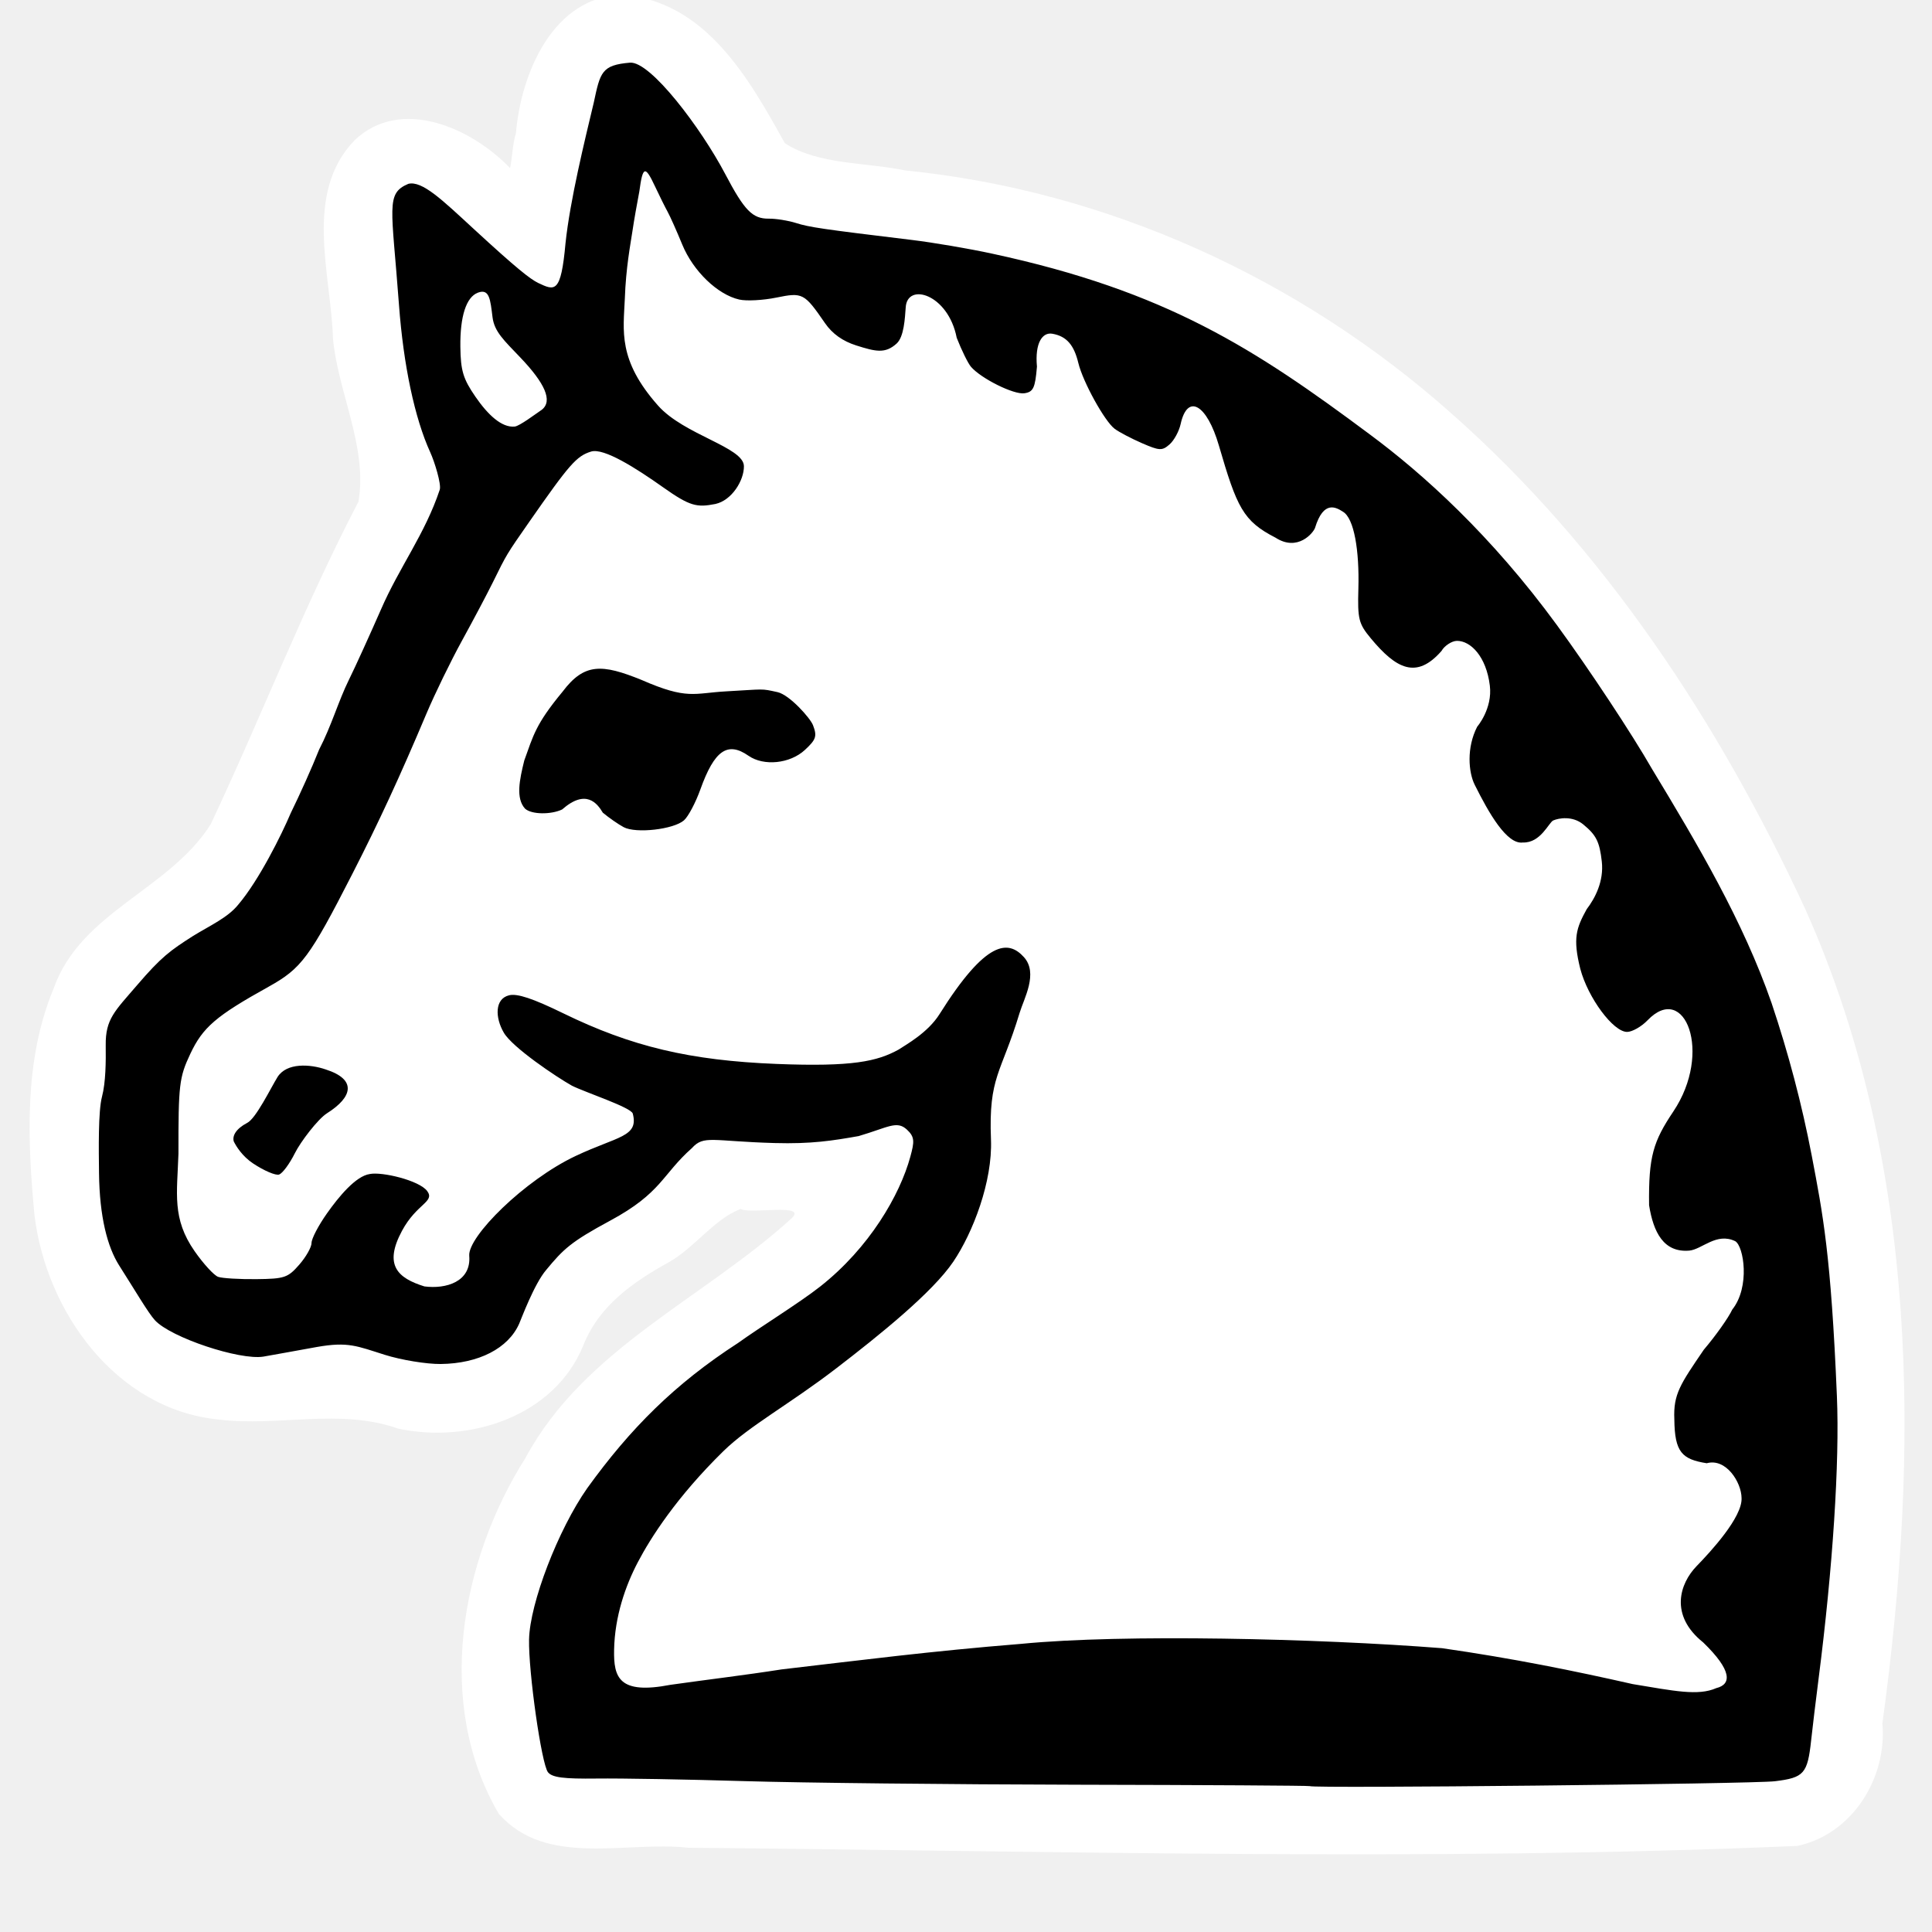
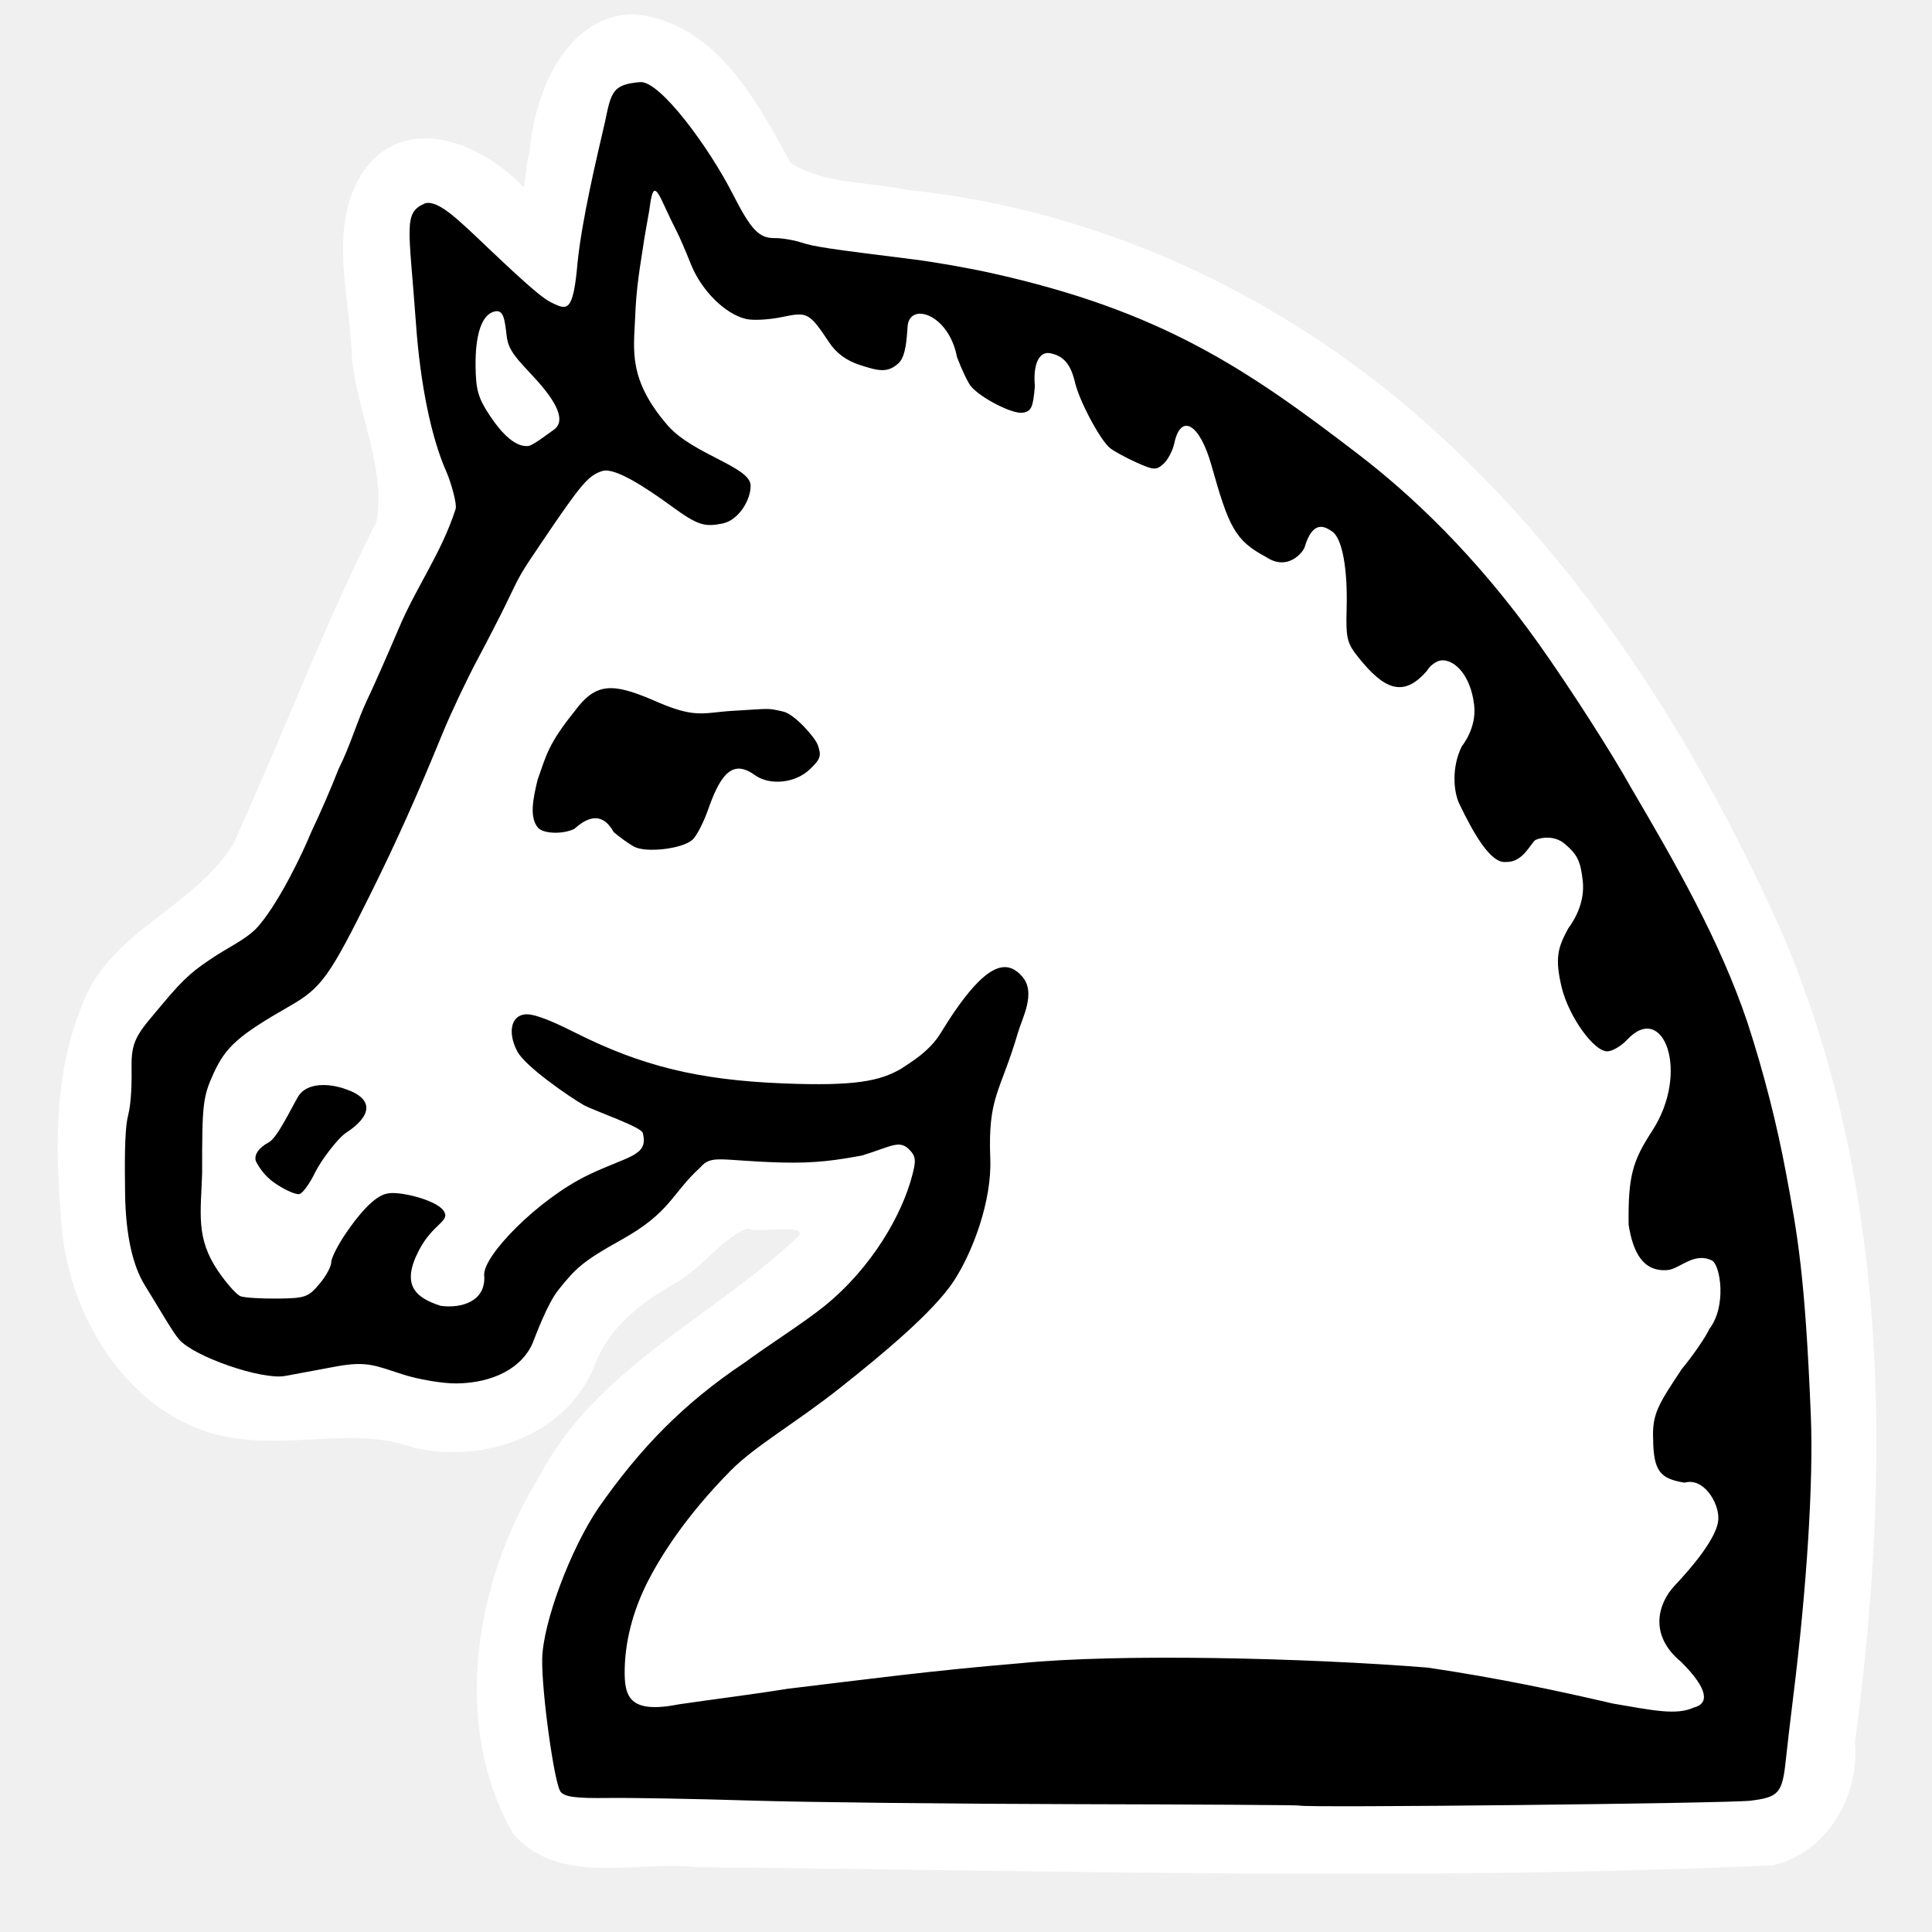
<svg xmlns="http://www.w3.org/2000/svg" version="1.0" width="300pt" height="300pt" viewBox="0 0 300 300" preserveAspectRatio="xMidYMid meet" id="svg2">
  <defs id="defs12" />
-   <path style="display:inline;fill:#ffffff;fill-opacity:1;stroke-width:0.73" d="M 96.66,-0.812 C 85.879,-0.55 80.884,11.415 80.117,20.674 79.571,22.425 79.562,24.469 79.199,26.102 73.306,19.924 62.284,14.914 55.068,21.771 c -7.982,8.281 -3.653,20.762 -3.363,30.83 0.814,8.464 5.401,16.84 3.955,25.303 -8.502,16.293 -15.125,33.505 -22.939,50.081 -6.447,10.219 -20.202,13.577 -24.406,25.543 -4.598,11.046 -4.059,23.47 -2.965,35.129 1.804,15.023 12.656,30.187 28.592,31.768 9.322,1.136 18.864,-1.789 27.898,1.412 11.022,2.356 24.271,-1.876 28.756,-12.971 2.427,-6.126 7.742,-9.817 13.244,-12.861 4.044,-2.282 7.076,-6.739 11.172,-8.281 1.464,0.878 10.683,-0.997 7.82,1.535 -13.645,12.404 -32.096,20.191 -41.211,37.084 -10.166,16.063 -14.144,38.256 -4.17,55.309 7.41,8.372 19.75,4.176 29.402,5.265 57.388,0.498 114.879,2.177 172.213,-0.281 8.575,-1.801 13.988,-10.569 13.229,-19.03 5.806,-42.247 5.752,-86.966 -12.025,-126.558 C 266.966,112.362 249.138,85.138 225.281,64.115 201.778,43.231 171.919,29.599 140.563,26.469 134.454,25.177 127.067,25.623 121.865,22.23 116.27,12.129 109.569,0.232 96.66,-0.812 Z" id="path816" />
-   <path id="path817" d="m 203.378,277.348 c -0.091,-0.079 -16.241,-0.176 -35.888,-0.217 -19.648,-0.04 -43.002,-0.292 -51.898,-0.559 -8.896,-0.268 -19.208,-0.448 -22.916,-0.401 -5.165,0.066 -6.938,-0.163 -7.586,-0.979 -1.006,-1.266 -3.044,-15.577 -2.938,-20.623 0.119,-5.618 4.527,-17.074 9.041,-23.496 6.683,-9.261 13.591,-16.186 23.414,-22.538 3.417,-2.462 9.517,-6.217 12.745,-8.758 7.636,-6.011 12.379,-14.201 14.004,-20.164 0.634,-2.325 0.709,-3.065 -0.54,-4.216 -1.569,-1.447 -2.909,-0.333 -7.487,1.013 -4.016,0.709 -7.324,1.243 -13.054,1.081 -9.74,-0.275 -10.979,-1.272 -12.836,0.787 -4.648,4.116 -4.682,6.945 -12.679,11.256 -6.146,3.313 -7.271,4.426 -9.946,7.658 -1.864,2.182 -3.861,7.587 -4.19,8.335 -1.688,3.845 -6.304,6.213 -12.195,6.274 -2.209,0.023 -6.125,-0.621 -8.701,-1.432 -4.304,-1.355 -5.663,-2.065 -10.526,-1.21 -2.91,0.512 -6.949,1.277 -8.302,1.495 -3.675,0.594 -14.387,-2.957 -16.852,-5.656 -1.052,-1.153 -3.11,-4.684 -5.524,-8.465 -1.867,-2.924 -3.065,-7.641 -3.147,-14.323 -0.046,-3.73 -0.136,-9.644 0.458,-11.901 0.593,-2.253 0.612,-5.484 0.581,-7.996 -0.05,-4.094 1.414,-5.305 4.865,-9.331 3.783,-4.413 5.167,-5.391 8.695,-7.645 2.69,-1.654 5.381,-2.84 7.016,-4.861 3.22,-3.783 6.742,-10.884 8.153,-14.218 1.435,-2.922 3.302,-7.079 4.409,-9.865 1.923,-3.704 2.994,-7.539 4.63,-10.849 1.016,-2.047 3.331,-7.167 4.966,-10.89 2.853,-6.583 6.842,-11.725 9.136,-18.617 0.263,-0.861 -0.8,-4.325 -1.475,-5.799 C 64.397,64.96 62.644,56.694 61.952,47.318 60.825,32.071 59.852,30.051 63.409,28.545 c 2.155,-0.521 5.293,2.527 10.101,6.958 6.867,6.33 8.799,7.798 10.025,8.418 2.632,1.248 3.568,1.705 4.278,-6.164 0.711,-6.705 2.964,-15.862 4.392,-21.845 1.001,-4.686 1.209,-5.81 5.611,-6.181 3.176,-0.267 11.045,10.159 14.796,17.293 2.984,5.675 4.234,6.955 6.764,6.929 1.115,-0.012 3.012,0.291 4.216,0.672 2.084,0.66 3.998,0.94 18.006,2.635 3.314,0.401 8.91,1.355 12.435,2.12 27.11,5.833 40.819,14.772 58.644,28.055 8.288,6.135 18.873,15.666 29.087,29.639 5.012,6.856 11.655,16.907 14.763,22.336 7.077,11.698 14.123,23.577 18.56,36.334 2.613,7.779 4.717,15.751 6.237,23.696 1.731,9.075 2.995,15.394 3.911,37.405 0.426,10.237 -0.634,26.575 -2.842,43.795 -0.426,3.32 -0.947,7.635 -1.158,9.587 -0.562,5.194 -1.107,5.81 -5.624,6.362 -3.452,0.422 -71.797,1.139 -72.234,0.759 z m 63.137,-15.222 c 2.394,-0.591 2.436,-2.747 -2.037,-7.083 -5.301,-4.232 -3.633,-9.18 -1.025,-11.862 2.156,-2.218 7.128,-7.595 6.976,-10.573 -0.023,-2.439 -2.412,-6.235 -5.408,-5.397 -3.852,-0.61 -4.977,-1.72 -5.03,-6.806 -0.178,-3.92 0.934,-5.475 4.576,-10.823 1.843,-2.165 3.83,-4.968 4.416,-6.229 2.808,-3.523 1.789,-9.833 0.469,-10.619 -2.908,-1.417 -5.159,1.27 -7.135,1.46 -3.984,0.337 -5.575,-2.842 -6.248,-7.049 -0.099,-7.609 0.663,-9.92 3.779,-14.573 6.102,-9.111 1.782,-20.178 -4.015,-14.144 -0.946,0.985 -2.373,1.798 -3.171,1.806 -2.149,0.022 -6.094,-5.298 -7.279,-9.809 -1.183,-4.737 -0.617,-6.326 1.003,-9.253 1.295,-1.692 2.689,-4.35 2.34,-7.407 -0.351,-3.069 -0.86,-4.086 -2.875,-5.746 -1.671,-1.376 -3.819,-0.991 -4.664,-0.62 -0.681,0.299 -1.956,3.524 -4.705,3.422 -2.497,0.37 -5.307,-4.584 -7.491,-8.962 -0.96,-1.925 -1.299,-5.741 0.385,-9.013 0,0 2.404,-2.782 1.965,-6.386 -0.551,-4.52 -2.989,-6.969 -5.113,-6.947 -0.803,0.008 -1.959,0.784 -2.387,1.56 -3.883,4.451 -7.038,2.811 -11.012,-1.988 -1.856,-2.242 -2.035,-2.964 -1.901,-7.676 0.168,-5.908 -0.66,-10.936 -2.397,-11.95 -1.012,-0.639 -2.988,-1.901 -4.338,2.52 -0.271,0.762 -2.688,3.742 -6.142,1.504 -5.033,-2.582 -5.985,-4.695 -8.785,-14.31 -1.858,-6.381 -4.876,-8.149 -5.938,-3.324 -0.248,1.128 -1.024,2.551 -1.724,3.162 -1.152,1.006 -1.558,0.987 -4.284,-0.198 -1.656,-0.72 -3.562,-1.722 -4.234,-2.227 -1.558,-1.17 -4.928,-7.272 -5.639,-10.21 -0.668,-2.76 -1.788,-4.169 -4.057,-4.556 -1.512,-0.257 -2.716,1.41 -2.373,5.106 -0.28,3.336 -0.566,3.939 -1.961,4.141 -1.636,0.237 -6.717,-2.286 -8.285,-4.115 -0.459,-0.536 -1.456,-2.564 -2.215,-4.506 -1.326,-6.809 -7.725,-8.659 -7.92,-4.674 -0.124,1.622 -0.249,4.524 -1.413,5.578 -1.767,1.602 -3.239,1.25 -6.262,0.292 -2.115,-0.67 -3.719,-1.815 -4.856,-3.465 -3.221,-4.676 -3.463,-4.803 -7.576,-3.963 -2.042,0.417 -4.621,0.553 -5.731,0.302 -3.372,-0.761 -7.166,-4.42 -8.861,-8.547 -0.864,-2.104 -1.883,-4.388 -2.264,-5.076 -0.381,-0.687 -1.271,-2.48 -1.978,-3.984 -1.485,-3.157 -1.884,-3.235 -2.416,0.799 -0.408,2.198 -0.765,4.105 -1.083,6.239 -0.294,1.975 -1.006,5.607 -1.172,10.41 -0.215,5.002 -1.13,9.539 5.166,16.632 4.049,4.561 13.289,6.446 13.325,9.393 0.027,2.218 -1.88,5.32 -4.43,5.876 -2.874,0.562 -3.933,0.374 -8.122,-2.592 -4.2,-2.975 -9.206,-6.158 -11.183,-5.546 -2.253,0.697 -3.339,1.932 -9.604,10.923 -3.542,5.083 -3.476,4.973 -5.651,9.391 -0.869,1.764 -3.013,5.816 -4.765,9.004 -1.752,3.187 -4.251,8.32 -5.554,11.406 -4.141,9.811 -7.37,16.793 -11.494,24.856 -6.638,12.979 -7.904,14.685 -13.001,17.516 -8.181,4.545 -10.217,6.293 -12.171,10.446 -1.71,3.636 -1.845,4.776 -1.83,15.487 -0.204,6.189 -1.033,10.058 2.511,15.138 1.372,1.967 3.017,3.759 3.654,3.982 0.637,0.223 3.301,0.383 5.918,0.356 4.391,-0.046 4.908,-0.22 6.679,-2.252 1.056,-1.211 1.913,-2.73 1.905,-3.374 -0.008,-0.645 1.066,-2.703 2.387,-4.574 1.822,-2.582 4.476,-5.82 6.665,-6.123 1.837,-0.388 7.706,0.983 8.918,2.66 1.211,1.677 -1.648,1.917 -3.93,6.168 -2.863,5.333 -0.665,7.33 3.483,8.623 3.325,0.44 7.296,-0.698 6.964,-4.759 -0.241,-2.957 8.546,-11.738 16.548,-15.509 6.482,-3.055 9.798,-2.937 8.845,-6.565 -0.254,-0.966 -7.391,-3.3 -9.456,-4.338 -2.379,-1.332 -9.224,-5.922 -10.568,-8.227 -1.376,-2.359 -1.418,-5.254 0.811,-5.806 1.269,-0.314 3.696,0.492 8.423,2.799 10.59,5.169 19.693,7.328 33.141,7.86 11.765,0.465 15.592,-0.39 18.936,-2.234 1.131,-0.757 4.52,-2.593 6.348,-5.504 7.274,-11.58 10.693,-11.515 13.101,-8.849 2.264,2.506 0.005,6.421 -0.674,8.673 -2.861,9.479 -4.834,9.822 -4.441,19.656 0.26,6.507 -2.809,14.474 -5.855,18.971 -3.221,4.755 -11.36,11.323 -18.15,16.539 -7.306,5.612 -13.556,8.962 -17.557,12.886 -7.259,7.118 -11.284,13.434 -13.28,17.242 -1.911,3.644 -3.579,8.4 -3.679,13.599 -0.083,4.303 0.744,6.974 8.733,5.433 5.702,-0.81 11.523,-1.495 17.29,-2.397 12.548,-1.461 23.001,-2.82 37.22,-3.969 15.83,-1.545 45.926,-0.835 65.312,0.675 11.037,1.586 20.49,3.511 29.622,5.578 6.4,1.056 10.148,1.868 12.977,0.62 z M 39.302,180.662 c -1.697,-1.132 -2.637,-2.681 -3.003,-3.423 -0.242,-0.843 0.292,-1.93 2.081,-2.878 1.359,-0.664 3.67,-5.431 4.717,-7.123 1.423,-2.256 5.076,-2.007 7.481,-1.173 4.811,1.539 4.239,4.248 0.202,6.8 -1.431,0.905 -4.109,4.438 -4.981,6.181 -0.87,1.74 -1.937,3.142 -2.452,3.334 -0.514,0.192 -2.348,-0.587 -4.045,-1.72 z m 57.544,-52.219 c -0.833,-0.445 -2.291,-1.458 -3.241,-2.251 -0.866,-1.45 -2.61,-3.753 -6.32,-0.498 -1.723,0.819 -4.748,0.802 -5.76,-0.131 -1.455,-1.604 -0.866,-4.448 -0.116,-7.475 1.401,-3.849 1.717,-5.581 5.945,-10.682 3.37,-4.478 6.119,-4.325 12.272,-1.824 7.153,3.129 8.097,2.046 13.131,1.771 6.078,-0.333 5.319,-0.463 7.969,0.119 1.873,0.411 5.097,4.04 5.515,5.131 0.658,1.715 0.487,2.235 -1.26,3.85 -2.314,2.138 -6.383,2.554 -8.763,0.896 -3.248,-2.263 -5.29,-0.834 -7.461,5.222 -0.742,2.07 -1.889,4.234 -2.549,4.81 -1.619,1.414 -7.464,2.077 -9.363,1.062 z M 84.116,63.638 c 1.783,-1.375 0.461,-4.168 -3.323,-8.13 -2.553,-2.673 -4.032,-4.011 -4.314,-6.256 -0.341,-2.714 -0.464,-4.483 -2.268,-3.808 -1.814,0.678 -2.784,3.672 -2.726,8.407 0.046,3.712 0.43,4.982 2.35,7.766 1.919,2.783 4.066,4.824 6.096,4.618 0.751,-0.081 3.273,-1.982 4.185,-2.598 z" style="display:inline;fill:#000000;fill-opacity:1;stroke-width:0.73" />
+   <path style="display:inline;fill:#ffffff;fill-opacity:1;stroke-width:0.719" d="M 98.265,2.206 C 87.807,2.469 82.962,14.433 82.219,23.693 c -0.529,1.751 -0.538,3.795 -0.89,5.428 -5.716,-6.178 -16.407,-11.188 -23.407,-4.33 -7.742,8.281 -3.543,20.762 -3.262,30.83 0.789,8.464 5.239,16.84 3.836,25.303 C 50.248,97.217 43.823,114.429 36.244,131.005 c -6.253,10.219 -19.596,13.577 -23.674,25.543 -4.46,11.046 -3.937,23.47 -2.876,35.129 1.75,15.023 12.276,30.187 27.734,31.768 9.042,1.136 18.298,-1.789 27.061,1.412 10.692,2.356 23.543,-1.876 27.893,-12.971 2.354,-6.126 7.509,-9.817 12.847,-12.861 3.922,-2.282 6.864,-6.739 10.837,-8.281 1.42,0.878 10.363,-0.997 7.586,1.535 -13.236,12.404 -31.133,20.191 -39.975,37.084 -9.861,16.063 -13.72,38.256 -4.045,55.309 7.188,8.372 19.157,4.176 28.52,5.265 55.666,0.498 111.433,2.177 167.047,-0.281 8.317,-1.801 13.568,-10.569 12.832,-19.03 5.632,-42.247 5.58,-86.966 -11.664,-126.558 C 263.462,115.38 246.169,88.157 223.028,67.134 200.229,46.25 171.266,32.618 140.851,29.488 134.925,28.196 127.76,28.641 122.714,25.249 117.287,15.148 110.787,3.251 98.265,2.206 Z" id="path816" />
+   <path id="path817" d="m 201.782,280.366 c -0.088,-0.079 -15.753,-0.176 -34.812,-0.217 -19.058,-0.04 -41.712,-0.292 -50.342,-0.559 -8.629,-0.268 -18.632,-0.448 -22.228,-0.401 -5.01,0.066 -6.73,-0.163 -7.359,-0.979 -0.975,-1.266 -2.953,-15.577 -2.849,-20.623 0.115,-5.618 4.391,-17.074 8.77,-23.496 6.483,-9.261 13.183,-16.186 22.711,-22.538 3.315,-2.462 9.231,-6.217 12.363,-8.758 7.407,-6.011 12.008,-14.201 13.584,-20.164 0.615,-2.325 0.687,-3.065 -0.524,-4.216 -1.522,-1.447 -2.821,-0.333 -7.262,1.013 -3.896,0.709 -7.104,1.243 -12.662,1.081 -9.448,-0.275 -10.649,-1.272 -12.451,0.787 -4.509,4.116 -4.541,6.945 -12.299,11.256 -5.961,3.313 -7.053,4.426 -9.647,7.658 -1.808,2.182 -3.745,7.587 -4.064,8.335 -1.638,3.845 -6.115,6.213 -11.829,6.274 -2.143,0.023 -5.941,-0.621 -8.44,-1.432 -4.175,-1.355 -5.493,-2.065 -10.21,-1.21 -2.823,0.512 -6.741,1.277 -8.053,1.495 -3.565,0.594 -13.956,-2.957 -16.346,-5.656 -1.021,-1.153 -3.016,-4.684 -5.358,-8.465 -1.811,-2.924 -2.973,-7.641 -3.052,-14.323 -0.045,-3.73 -0.132,-9.644 0.444,-11.901 0.575,-2.253 0.593,-5.484 0.564,-7.996 -0.049,-4.094 1.372,-5.305 4.719,-9.331 3.67,-4.413 5.012,-5.391 8.434,-7.645 2.61,-1.654 5.22,-2.84 6.805,-4.861 3.124,-3.783 6.54,-10.884 7.908,-14.218 1.392,-2.922 3.202,-7.079 4.277,-9.865 1.865,-3.704 2.905,-7.539 4.491,-10.849 0.985,-2.047 3.231,-7.167 4.817,-10.89 2.767,-6.583 6.637,-11.725 8.862,-18.617 0.255,-0.861 -0.776,-4.325 -1.43,-5.799 C 66.97,67.979 65.27,59.713 64.598,50.337 63.505,35.09 62.562,33.07 66.011,31.564 c 2.091,-0.521 5.134,2.527 9.798,6.958 6.661,6.33 8.535,7.798 9.724,8.418 2.553,1.248 3.461,1.705 4.15,-6.164 0.689,-6.705 2.875,-15.862 4.26,-21.845 0.971,-4.686 1.173,-5.81 5.443,-6.181 3.081,-0.267 10.714,10.159 14.353,17.293 2.895,5.675 4.107,6.955 6.561,6.929 1.081,-0.012 2.922,0.291 4.09,0.672 2.021,0.66 3.878,0.94 17.466,2.635 3.215,0.401 8.642,1.355 12.062,2.12 26.296,5.833 39.594,14.772 56.885,28.055 8.039,6.135 18.307,15.666 28.215,29.639 4.861,6.856 11.305,16.907 14.32,22.336 6.865,11.698 13.699,23.577 18.003,36.334 2.535,7.779 4.576,15.751 6.05,23.696 1.679,9.075 2.906,15.394 3.794,37.405 0.413,10.237 -0.615,26.575 -2.756,43.795 -0.413,3.32 -0.918,7.635 -1.123,9.587 -0.545,5.194 -1.074,5.81 -5.455,6.362 -3.348,0.422 -69.643,1.139 -70.067,0.759 z m 61.243,-15.222 c 2.322,-0.591 2.363,-2.747 -1.976,-7.083 -5.142,-4.232 -3.524,-9.18 -0.994,-11.862 2.092,-2.218 6.915,-7.595 6.767,-10.573 -0.022,-2.439 -2.34,-6.235 -5.246,-5.397 -3.736,-0.61 -4.827,-1.72 -4.879,-6.806 -0.173,-3.92 0.906,-5.475 4.438,-10.823 1.787,-2.165 3.715,-4.968 4.284,-6.229 2.724,-3.523 1.735,-9.833 0.455,-10.619 -2.821,-1.417 -5.004,1.27 -6.921,1.46 -3.865,0.337 -5.408,-2.842 -6.061,-7.049 -0.096,-7.609 0.643,-9.92 3.665,-14.573 5.919,-9.111 1.728,-20.178 -3.895,-14.144 -0.918,0.985 -2.302,1.798 -3.076,1.806 -2.084,0.022 -5.911,-5.298 -7.06,-9.809 -1.148,-4.737 -0.599,-6.326 0.973,-9.253 1.256,-1.692 2.609,-4.35 2.27,-7.407 -0.34,-3.069 -0.834,-4.086 -2.789,-5.746 -1.621,-1.376 -3.705,-0.991 -4.524,-0.62 -0.661,0.299 -1.898,3.524 -4.564,3.422 -2.422,0.37 -5.147,-4.584 -7.266,-8.962 -0.932,-1.925 -1.26,-5.741 0.374,-9.013 0,0 2.332,-2.782 1.906,-6.386 -0.534,-4.52 -2.9,-6.969 -4.96,-6.947 -0.779,0.008 -1.9,0.784 -2.315,1.56 -3.766,4.451 -6.827,2.811 -10.681,-1.988 -1.8,-2.242 -1.974,-2.964 -1.844,-7.676 0.163,-5.908 -0.64,-10.936 -2.325,-11.95 -0.981,-0.639 -2.898,-1.901 -4.208,2.52 -0.263,0.762 -2.608,3.742 -5.958,1.504 -4.882,-2.582 -5.806,-4.695 -8.521,-14.31 -1.802,-6.381 -4.73,-8.149 -5.76,-3.324 -0.241,1.128 -0.993,2.551 -1.672,3.162 -1.117,1.006 -1.511,0.987 -4.156,-0.198 -1.607,-0.72 -3.455,-1.722 -4.107,-2.227 -1.511,-1.17 -4.78,-7.272 -5.469,-10.21 -0.648,-2.76 -1.734,-4.169 -3.935,-4.556 -1.466,-0.257 -2.634,1.41 -2.302,5.106 -0.272,3.336 -0.549,3.939 -1.902,4.141 -1.587,0.237 -6.515,-2.286 -8.036,-4.115 -0.446,-0.536 -1.412,-2.564 -2.148,-4.506 -1.286,-6.809 -7.493,-8.659 -7.683,-4.674 -0.12,1.622 -0.241,4.524 -1.37,5.578 -1.714,1.602 -3.142,1.25 -6.074,0.292 -2.051,-0.67 -3.607,-1.815 -4.71,-3.465 -3.124,-4.676 -3.359,-4.803 -7.349,-3.963 -1.98,0.417 -4.482,0.553 -5.559,0.302 -3.271,-0.761 -6.951,-4.42 -8.595,-8.547 -0.838,-2.104 -1.827,-4.388 -2.196,-5.076 -0.369,-0.687 -1.233,-2.48 -1.919,-3.984 -1.44,-3.157 -1.828,-3.235 -2.343,0.799 -0.396,2.198 -0.742,4.105 -1.051,6.239 -0.286,1.975 -0.976,5.607 -1.137,10.41 -0.208,5.002 -1.097,9.539 5.011,16.632 3.928,4.561 12.89,6.446 12.925,9.393 0.026,2.218 -1.824,5.32 -4.297,5.876 -2.787,0.562 -3.815,0.374 -7.878,-2.592 -4.074,-2.975 -8.93,-6.158 -10.848,-5.546 -2.185,0.697 -3.239,1.932 -9.315,10.923 -3.435,5.083 -3.371,4.973 -5.482,9.391 -0.843,1.764 -2.923,5.816 -4.622,9.004 -1.699,3.187 -4.124,8.32 -5.387,11.406 -4.017,9.811 -7.149,16.793 -11.149,24.856 -6.439,12.979 -7.667,14.685 -12.611,17.516 -7.936,4.545 -9.911,6.293 -11.806,10.446 -1.659,3.636 -1.789,4.776 -1.775,15.487 -0.198,6.189 -1.002,10.058 2.435,15.138 1.331,1.967 2.926,3.759 3.544,3.982 0.618,0.223 3.202,0.383 5.741,0.356 4.26,-0.046 4.761,-0.22 6.479,-2.252 1.024,-1.211 1.856,-2.73 1.848,-3.374 -0.008,-0.645 1.034,-2.703 2.316,-4.574 1.768,-2.582 4.342,-5.82 6.465,-6.123 1.782,-0.388 7.475,0.983 8.65,2.66 1.175,1.677 -1.598,1.917 -3.812,6.168 -2.777,5.333 -0.645,7.33 3.378,8.623 3.225,0.44 7.077,-0.698 6.755,-4.759 -0.234,-2.957 8.289,-11.738 16.051,-15.509 6.287,-3.055 9.504,-2.937 8.579,-6.565 -0.246,-0.966 -7.169,-3.3 -9.172,-4.338 -2.308,-1.332 -8.947,-5.922 -10.251,-8.227 -1.334,-2.359 -1.375,-5.254 0.787,-5.806 1.231,-0.314 3.585,0.492 8.17,2.799 10.273,5.169 19.102,7.328 32.147,7.86 11.412,0.465 15.124,-0.39 18.368,-2.234 1.097,-0.757 4.384,-2.593 6.158,-5.504 7.056,-11.58 10.372,-11.515 12.708,-8.849 2.196,2.506 0.005,6.421 -0.654,8.673 -2.775,9.479 -4.689,9.822 -4.308,19.656 0.252,6.507 -2.725,14.474 -5.68,18.971 -3.124,4.755 -11.019,11.323 -17.606,16.539 -7.087,5.612 -13.149,8.962 -17.03,12.886 -7.042,7.118 -10.945,13.434 -12.882,17.242 -1.853,3.644 -3.472,8.4 -3.569,13.599 -0.08,4.303 0.721,6.974 8.471,5.433 5.531,-0.81 11.177,-1.495 16.771,-2.397 12.171,-1.461 22.311,-2.82 36.103,-3.969 15.355,-1.545 44.548,-0.835 63.353,0.675 10.705,1.586 19.875,3.511 28.733,5.578 6.208,1.056 9.843,1.868 12.588,0.62 z M 42.627,183.681 c -1.646,-1.132 -2.558,-2.681 -2.913,-3.423 -0.235,-0.843 0.284,-1.93 2.018,-2.878 1.318,-0.664 3.559,-5.431 4.575,-7.123 1.38,-2.256 4.924,-2.007 7.257,-1.173 4.667,1.539 4.112,4.248 0.196,6.8 -1.388,0.905 -3.986,4.438 -4.832,6.181 -0.844,1.74 -1.879,3.142 -2.378,3.334 -0.499,0.192 -2.277,-0.587 -3.924,-1.72 z m 55.818,-52.219 c -0.808,-0.445 -2.222,-1.458 -3.144,-2.251 -0.84,-1.45 -2.532,-3.753 -6.13,-0.498 -1.672,0.819 -4.606,0.802 -5.587,-0.131 -1.411,-1.604 -0.84,-4.448 -0.113,-7.475 1.359,-3.849 1.665,-5.581 5.767,-10.682 3.269,-4.478 5.935,-4.325 11.904,-1.824 6.938,3.129 7.854,2.046 12.737,1.771 5.896,-0.333 5.159,-0.463 7.73,0.119 1.817,0.411 4.944,4.04 5.349,5.131 0.638,1.715 0.473,2.235 -1.222,3.85 -2.244,2.138 -6.191,2.554 -8.5,0.896 -3.151,-2.263 -5.132,-0.834 -7.237,5.222 -0.72,2.07 -1.832,4.234 -2.472,4.81 -1.571,1.414 -7.24,2.077 -9.082,1.062 z M 86.097,66.657 c 1.729,-1.375 0.447,-4.168 -3.223,-8.13 -2.476,-2.673 -3.911,-4.011 -4.184,-6.256 -0.331,-2.714 -0.45,-4.483 -2.2,-3.808 -1.759,0.678 -2.701,3.672 -2.644,8.407 0.044,3.712 0.417,4.982 2.28,7.766 1.862,2.783 3.944,4.824 5.913,4.618 0.728,-0.081 3.175,-1.982 4.059,-2.598 z" style="display:inline;fill:#000000;fill-opacity:1;stroke-width:0.719" />
</svg>
